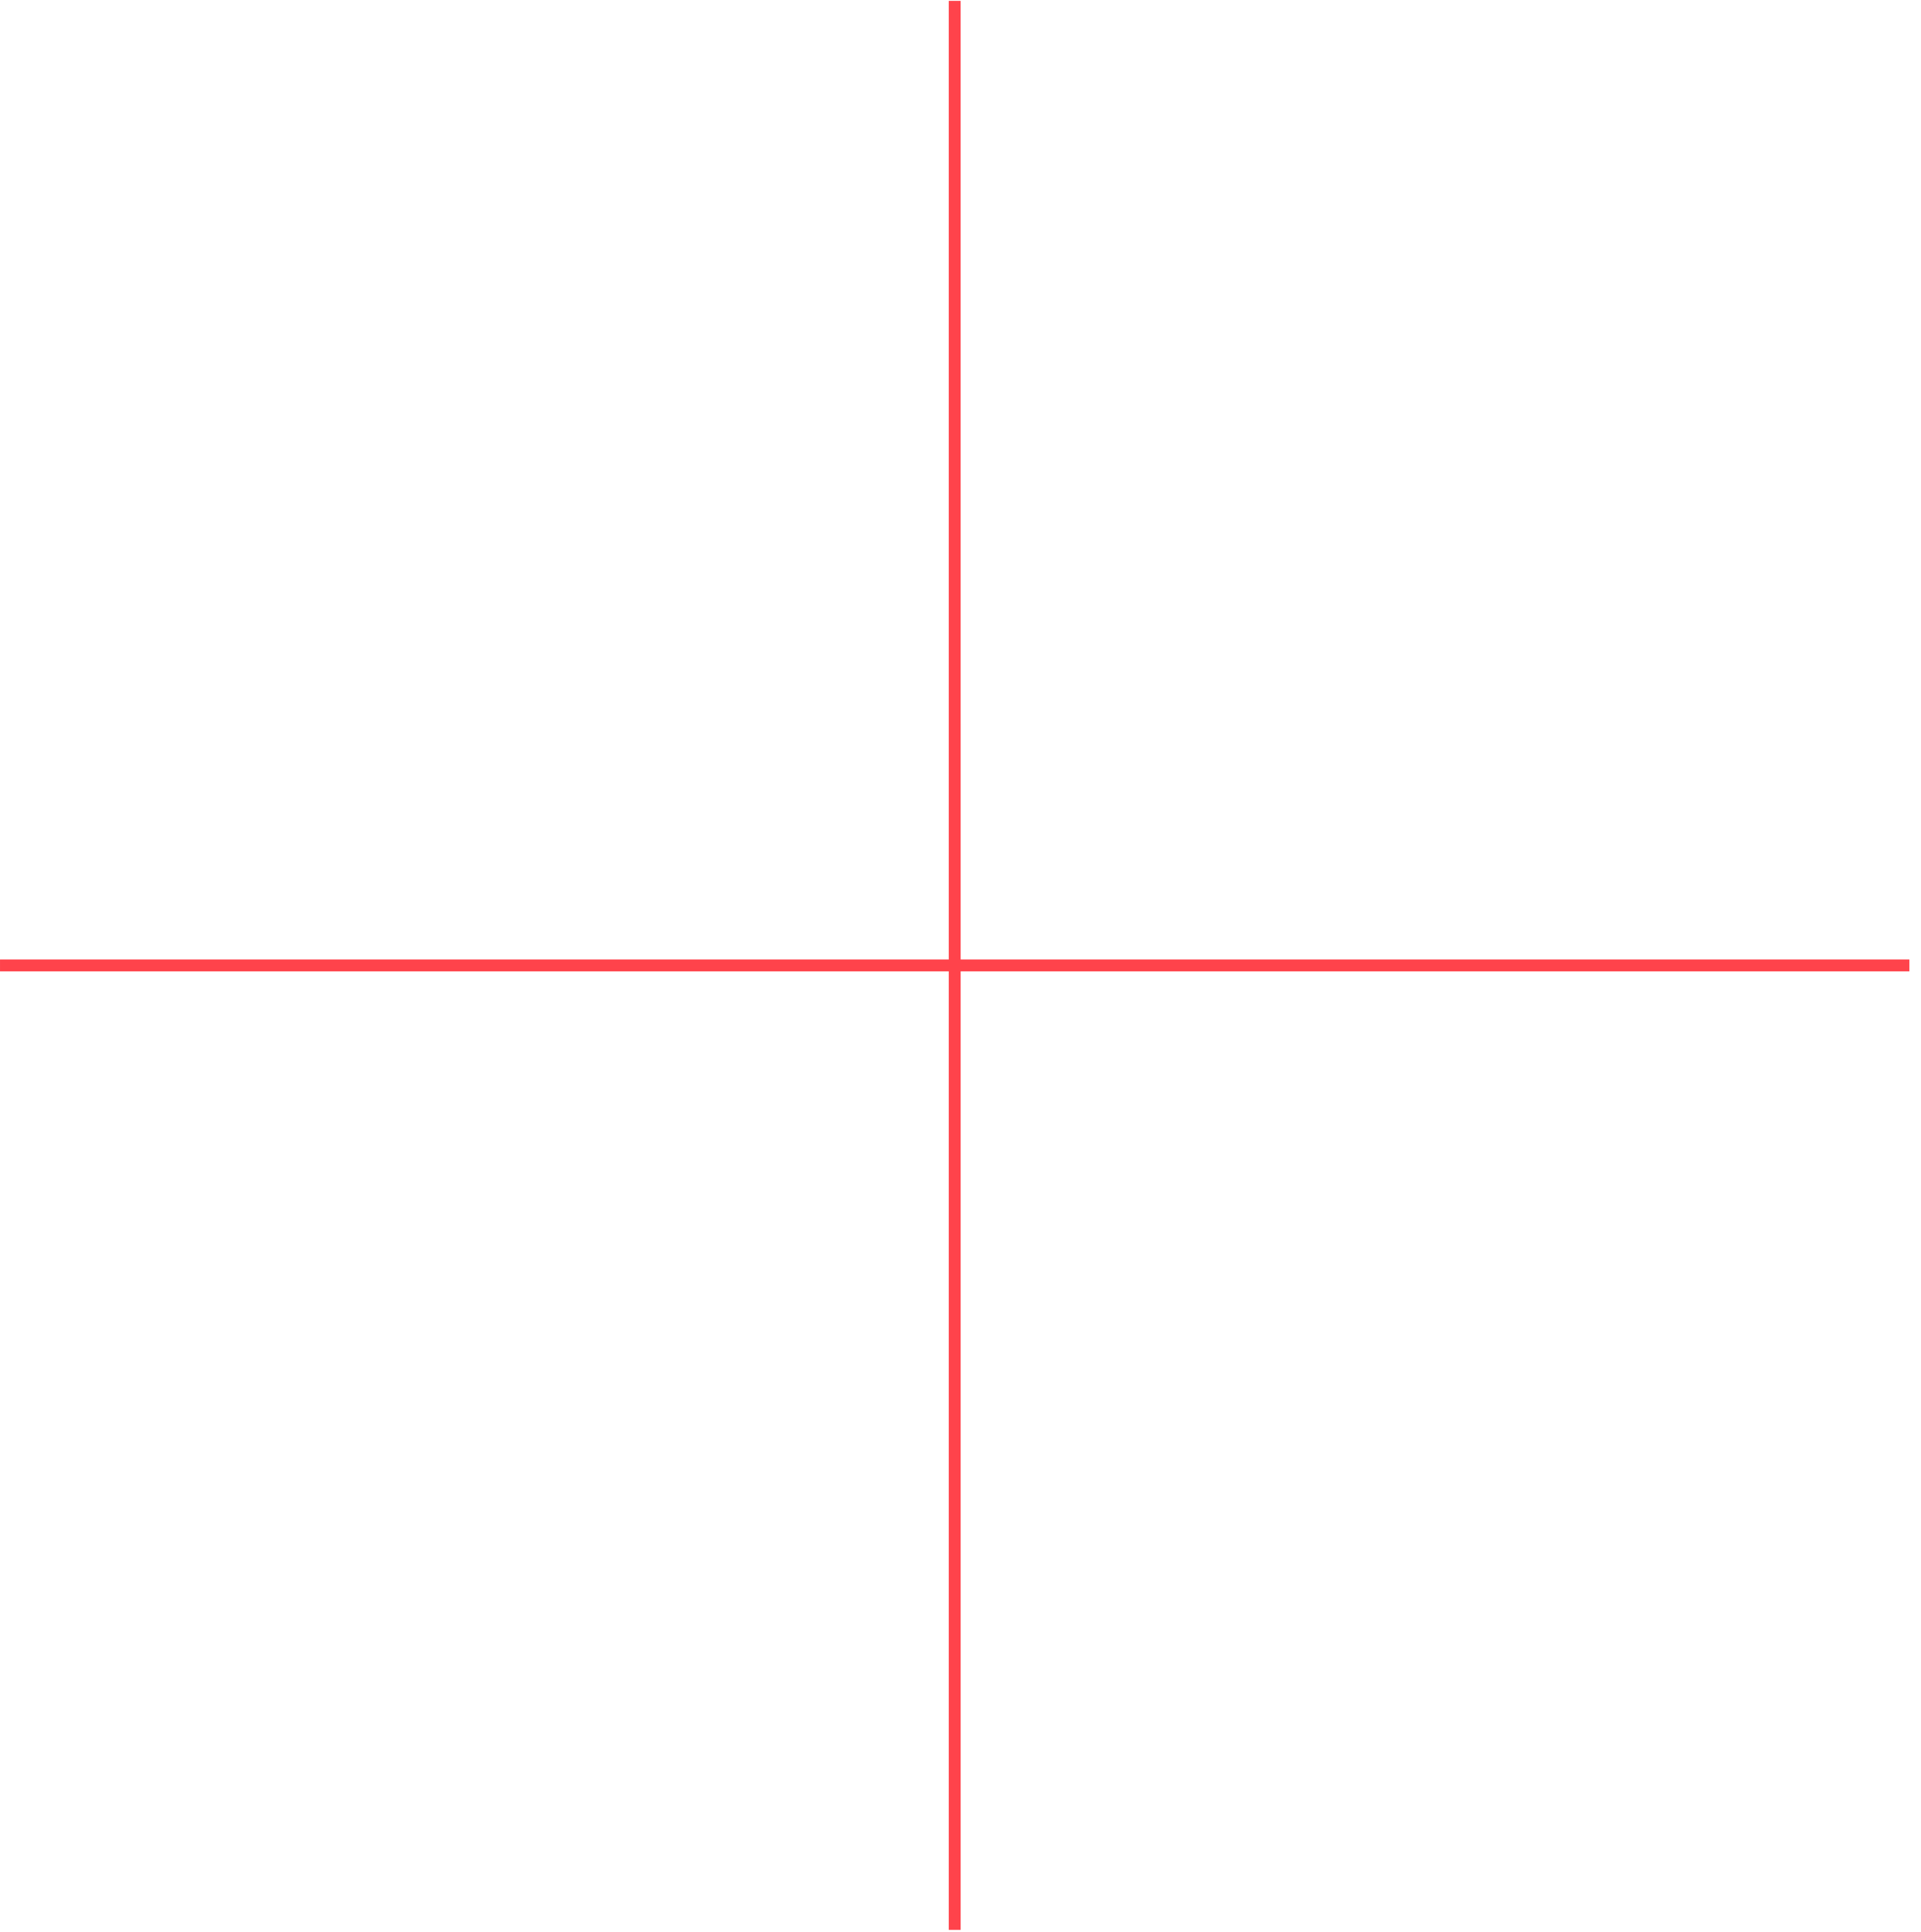
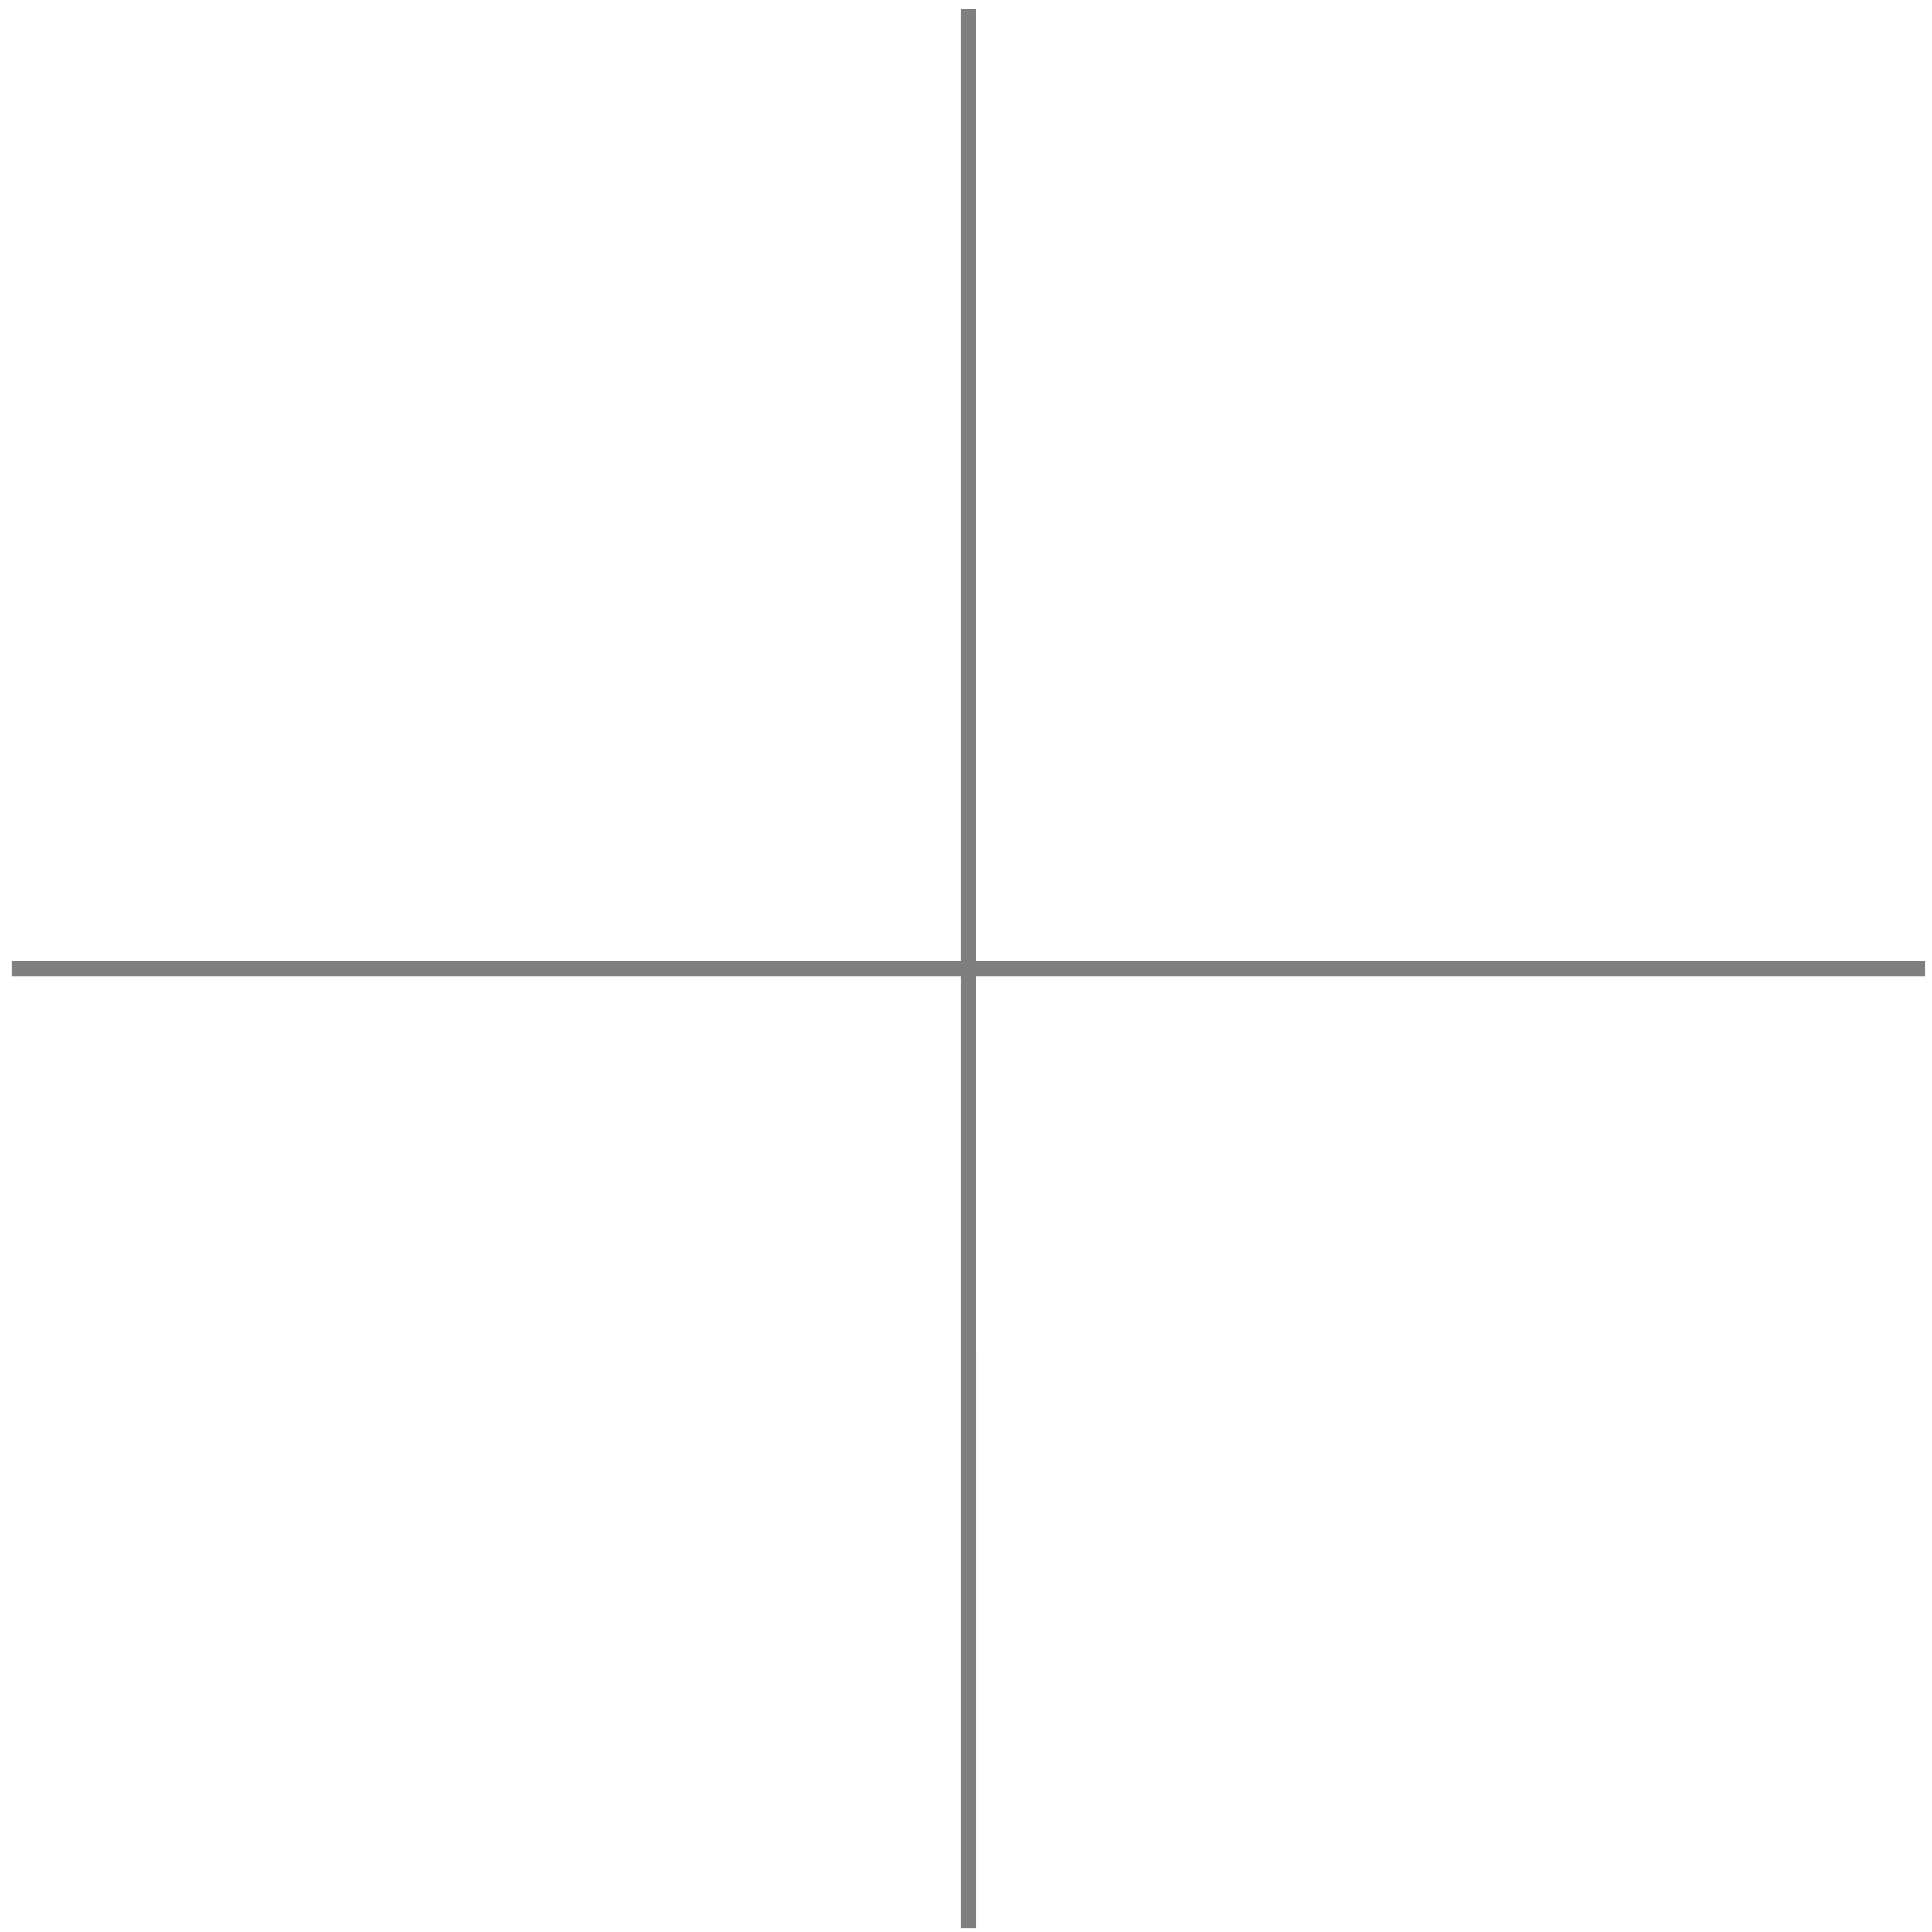
- <svg xmlns="http://www.w3.org/2000/svg" viewBox="0 0 171 172" fill="none">
-   <path d="M0.001 85.975L84.972 85.975L84.972 171.811M85.032 171.811L85.032 85.976L170.001 85.976M170.001 85.915L85.032 85.915L85.031 0.079M84.972 0.079L84.972 85.915L0.001 85.915" stroke="#FF434B" />
+ <svg xmlns="http://www.w3.org/2000/svg" width="130" height="130" viewBox="0 0 130 130" fill="none">
+   <path opacity="0.5" d="M0.774 65.19L65.132 65.19L65.132 129.747M65.178 129.747L65.177 65.19L129.535 65.19M129.535 65.145L65.177 65.145L65.177 0.587M65.132 0.587L65.132 65.144L0.774 65.144" stroke="currentColor" />
</svg>
